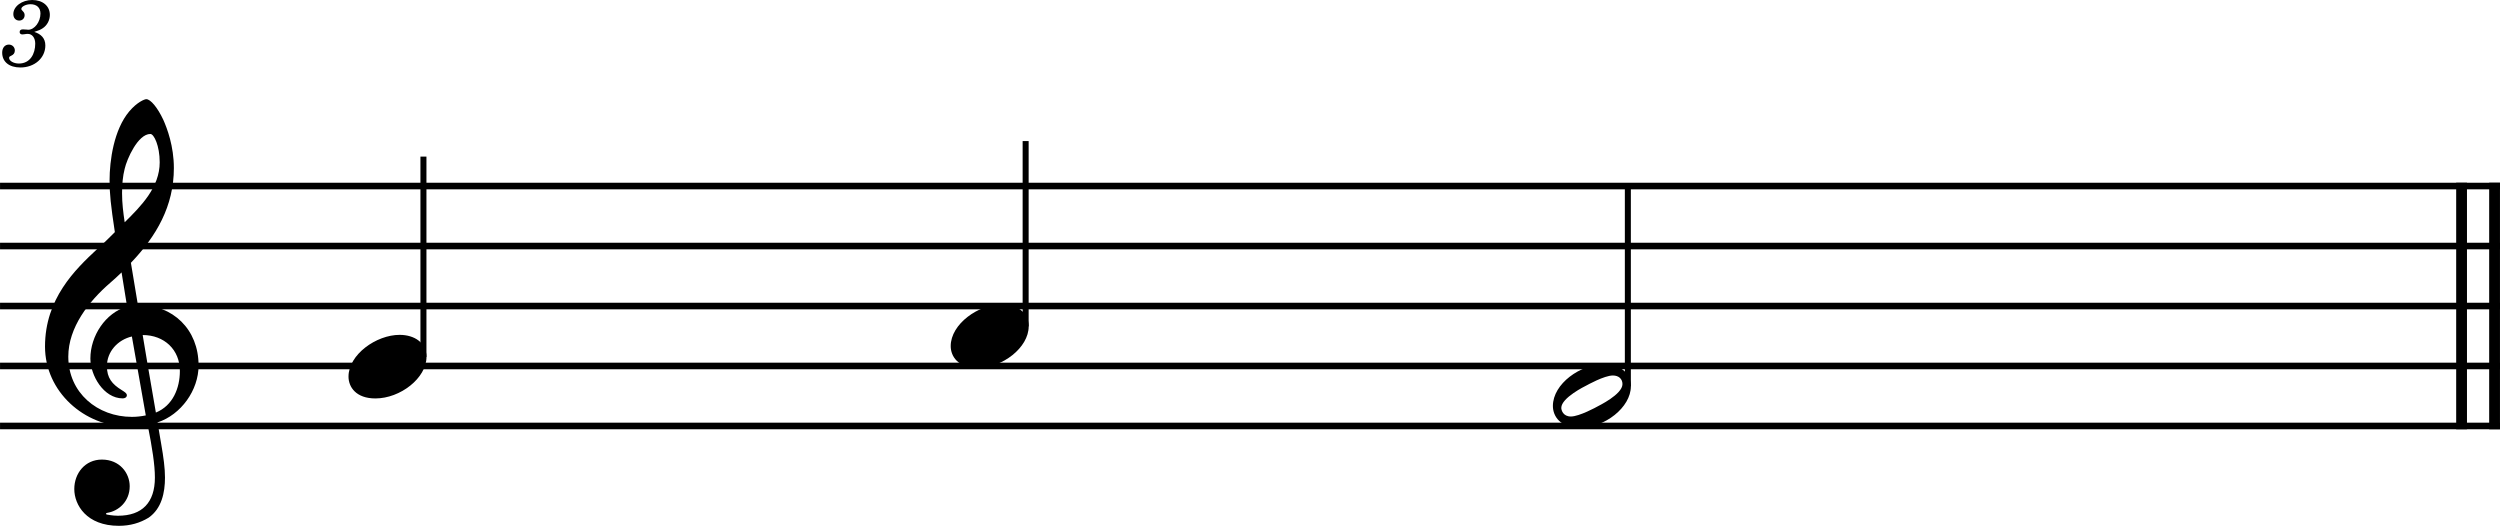
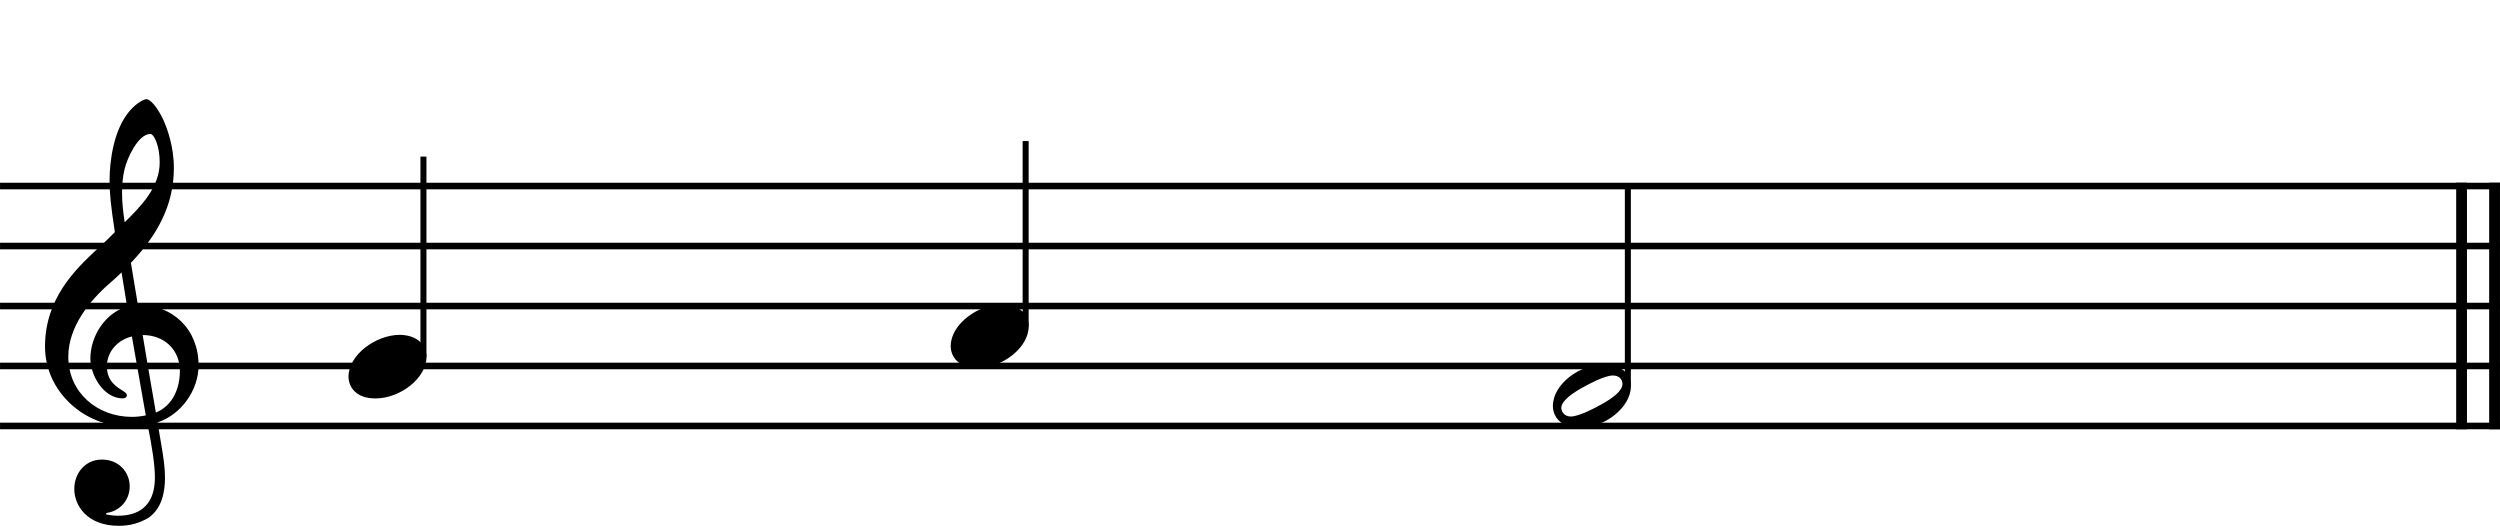
<svg xmlns="http://www.w3.org/2000/svg" width="75.159mm" height="15.808mm" viewBox="0 0 1065.24 224.054" version="1.2" id="svg212">
  <defs id="defs212" />
  <polyline class="Stem" fill="none" stroke="#000000" stroke-width="2.56" stroke-linejoin="bevel" points="1817.18,489.669 1817.18,404.298" id="polyline98" transform="translate(-1123.556,-325.0693)" />
  <path class="Note" d="m 683.458,155.189 c -9.921,0 -21.774,8.291 -21.774,17.796 0,4.393 3.163,9.297 11.454,9.297 10.623,0 21.774,-8.691 21.774,-17.684 0,-6.038 -5.112,-9.409 -11.454,-9.409 m -2.764,18.004 c -0.303,0.192 -7.764,4.281 -11.342,4.281 -3.371,0 -4.09,-2.748 -4.09,-3.674 0,-4.297 10.224,-9.297 10.639,-9.505 0.399,-0.208 7.668,-4.297 11.342,-4.297 2.46,0 4.09,1.438 4.09,3.674 0,4.409 -10.32,9.313 -10.639,9.521" id="path131" style="stroke-width:1.022" />
  <polyline class="StaffLines" fill="none" stroke="#000000" stroke-width="2.81" stroke-linejoin="bevel" points="1123.56,1056.14 2188.8,1056.14" id="polyline11-4" transform="translate(-1123.56,-976.867)" />
  <polyline class="StaffLines" fill="none" stroke="#000000" stroke-width="2.81" stroke-linejoin="bevel" points="1123.56,1081.7 2188.8,1081.7" id="polyline12-5" transform="translate(-1123.56,-976.867)" />
  <polyline class="StaffLines" fill="none" stroke="#000000" stroke-width="2.81" stroke-linejoin="bevel" points="1123.56,1107.26 2188.8,1107.26" id="polyline13-5" transform="translate(-1123.56,-976.867)" />
  <polyline class="StaffLines" fill="none" stroke="#000000" stroke-width="2.81" stroke-linejoin="bevel" points="1123.56,1132.82 2188.8,1132.82" id="polyline14-1" transform="translate(-1123.56,-976.867)" />
  <polyline class="StaffLines" fill="none" stroke="#000000" stroke-width="2.81" stroke-linejoin="bevel" points="1123.56,1158.38 2188.8,1158.38" id="polyline15-7" transform="translate(-1123.56,-976.867)" />
-   <path class="MeasureNumber" d="m 14.59,13.594 c 1.89,-0.594 2.64,-0.922 3.61,-1.563 1.88,-1.234 3.03,-3.437 3.03,-5.672 0,-3.797 -3.03,-6.359 -7.51,-6.359 -4.36,0 -8.05,2.719 -8.05,6 0,1.64 1,2.765 2.53,2.765 1.32,0 2.28,-0.968 2.28,-2.281 0,-0.687 -0.2,-1.172 -0.84,-1.797 -0.41,-0.375 -0.56,-0.64 -0.56,-0.922 0,-0.968 2,-1.968 3.87,-1.968 2.69,0 4.28,1.484 4.28,3.968 0,3.547 -2.51,6.907 -5.2,6.907 -0.11,0 -0.47,-0.032 -0.91,-0.078 -1.17,-0.079 -1.17,-0.079 -1.4,-0.079 -0.88,0 -1.36,0.407 -1.36,1.125 0,0.641 0.44,1.032 1.16,1.032 0.2,0 0.48,-0.032 0.79,-0.078 0.56,-0.11 1.17,-0.157 1.53,-0.157 1.88,0 3.16,1.688 3.16,4.157 0,4.328 -2.13,8.479 -6.97,8.479 -2.23,0 -4.16,-1.12 -4.16,-2.4 0,-0.44 0.18,-0.6 0.8,-0.88 1.17,-0.51 1.64,-1.231 1.64,-2.309 0,-1.406 -1.11,-2.484 -2.54,-2.484 -1.72,0 -2.85,1.359 -2.85,3.437 0,3.876 2.95,6.316 7.75,6.316 6.05,0 10.64,-4.03 10.64,-9.394 0,-3.125 -1.92,-4.875 -4.72,-5.765" id="path56-1" />
+   <path class="MeasureNumber" d="m 14.59,13.594 c 1.89,-0.594 2.64,-0.922 3.61,-1.563 1.88,-1.234 3.03,-3.437 3.03,-5.672 0,-3.797 -3.03,-6.359 -7.51,-6.359 -4.36,0 -8.05,2.719 -8.05,6 0,1.64 1,2.765 2.53,2.765 1.32,0 2.28,-0.968 2.28,-2.281 0,-0.687 -0.2,-1.172 -0.84,-1.797 -0.41,-0.375 -0.56,-0.64 -0.56,-0.922 0,-0.968 2,-1.968 3.87,-1.968 2.69,0 4.28,1.484 4.28,3.968 0,3.547 -2.51,6.907 -5.2,6.907 -0.11,0 -0.47,-0.032 -0.91,-0.078 -1.17,-0.079 -1.17,-0.079 -1.4,-0.079 -0.88,0 -1.36,0.407 -1.36,1.125 0,0.641 0.44,1.032 1.16,1.032 0.2,0 0.48,-0.032 0.79,-0.078 0.56,-0.11 1.17,-0.157 1.53,-0.157 1.88,0 3.16,1.688 3.16,4.157 0,4.328 -2.13,8.479 -6.97,8.479 -2.23,0 -4.16,-1.12 -4.16,-2.4 0,-0.44 0.18,-0.6 0.8,-0.88 1.17,-0.51 1.64,-1.231 1.64,-2.309 0,-1.406 -1.11,-2.484 -2.54,-2.484 -1.72,0 -2.85,1.359 -2.85,3.437 0,3.876 2.95,6.316 7.75,6.316 6.05,0 10.64,-4.03 10.64,-9.394 0,-3.125 -1.92,-4.875 -4.72,-5.765" id="path56-1" style="fill:#000000;fill-opacity:0" />
  <polyline class="BarLine" fill="none" stroke="#000000" stroke-width="4.6" stroke-linejoin="bevel" points="2172.44,1054.74 2172.44,1159.79" id="polyline80-7" transform="translate(-1123.56,-976.867)" />
  <polyline class="BarLine" fill="none" stroke="#000000" stroke-width="4.6" stroke-linejoin="bevel" points="2186.5,1054.74 2186.5,1159.79" id="polyline81-6" transform="translate(-1123.56,-976.867)" />
  <polyline class="Stem" fill="none" stroke="#000000" stroke-width="2.56" stroke-linejoin="bevel" points="1303.98,1128.73 1303.98,1043.36" id="polyline111-3" transform="translate(-1123.56,-976.6362)" />
  <polyline class="Stem" fill="none" stroke="#000000" stroke-width="2.56" stroke-linejoin="bevel" points="1560.58,1115.95 1560.58,1036.97" id="polyline113-2" transform="translate(-1123.56,-976.867)" />
  <path class="Note" d="m 148.49,160.481 c 0,4.393 3.163,9.297 11.454,9.297 10.623,0 21.774,-8.69 21.774,-17.684 0,-6.038 -5.112,-9.409 -11.454,-9.409 -9.92,0 -21.774,8.387 -21.774,17.796" id="path140-8" style="stroke-width:1.022" />
  <path class="Note" d="m 405.09,147.47 c 0,4.393 3.163,9.297 11.454,9.297 10.623,0 21.774,-8.69 21.774,-17.684 0,-6.038 -5.112,-9.409 -11.454,-9.409 -9.92,0 -21.774,8.387 -21.774,17.796" id="path141-5" style="stroke-width:1.022" />
  <path class="Clef" d="m 76.632,158.094 c 0,7.269 -2.971,14.729 -10.224,17.7 -2.141,-12.269 -4.904,-28.531 -5.623,-33.036 9.202,0 15.847,6.246 15.847,15.336 m -14.521,18.914 c -2.045,0.415 -3.978,0.623 -5.927,0.623 -14.617,0 -27.094,-10.224 -27.094,-25.672 0,-12.461 8.786,-23.611 17.796,-31.391 1.725,-1.534 3.371,-2.955 4.904,-4.489 0.911,5.511 1.629,10.32 2.348,14.521 -9.313,2.764 -15.639,12.572 -15.639,22.189 0,7.157 5.623,16.965 13.802,16.965 0.815,0 1.741,-0.415 1.741,-1.326 0,-0.926 -1.022,-1.438 -2.252,-2.252 -3.994,-2.46 -6.246,-5.112 -6.246,-10.128 0,-6.23 4.601,-11.246 10.639,-12.668 l 5.927,33.627 M 53.117,71.909 c 0.927,-4.09 5.623,-14.825 10.943,-14.825 1.534,0 3.978,5 3.978,12.061 0,10.639 -7.86,18.611 -14.921,25.56 -0.607,-4.09 -1.118,-8.067 -1.118,-12.365 0,-3.786 0.304,-7.269 1.118,-10.432 M 31.646,208.399 c 0,6.757 5.208,15.655 19.01,15.655 4.808,0 9.01,-1.23 12.684,-3.483 5.527,-3.882 6.949,-10.639 6.949,-17.077 0,-3.978 -0.607,-8.579 -1.629,-14.409 -0.304,-2.045 -0.927,-5.112 -1.534,-9.106 10.016,-3.275 17.477,-13.707 17.477,-24.234 0,-15.432 -10.943,-25.864 -25.864,-25.864 -1.022,-6.134 -2.045,-12.173 -2.971,-17.892 10.847,-11.358 18.307,-24.138 18.307,-40.385 0,-9.313 -2.859,-16.87 -4.505,-20.559 -2.444,-5.208 -5.416,-8.787 -7.253,-8.787 -0.719,0 -3.882,1.23 -7.253,5.208 -6.55,7.779 -8.387,20.863 -8.387,29.442 0,5.527 0.511,10.543 2.252,21.998 -0.112,0.096 -5.431,5.511 -7.572,7.253 -9.313,8.69 -22.189,21.055 -22.189,41.519 0,19.106 16.662,34.139 35.688,34.139 2.955,0 5.719,-0.304 8.067,-0.719 1.949,9.825 3.067,16.981 3.067,22.397 0,10.639 -5.416,16.263 -15.735,16.263 -2.46,0 -4.601,-0.511 -4.809,-0.511 -0.096,-0.112 -0.303,-0.208 -0.303,-0.303 0,-0.208 0.208,-0.32 0.511,-0.415 4.808,-0.719 9.601,-4.809 9.601,-11.342 0,-5.527 -4.186,-11.358 -11.854,-11.358 -7.157,0 -11.758,5.831 -11.758,12.572" id="path164-1" style="stroke-width:1.022" />
</svg>
